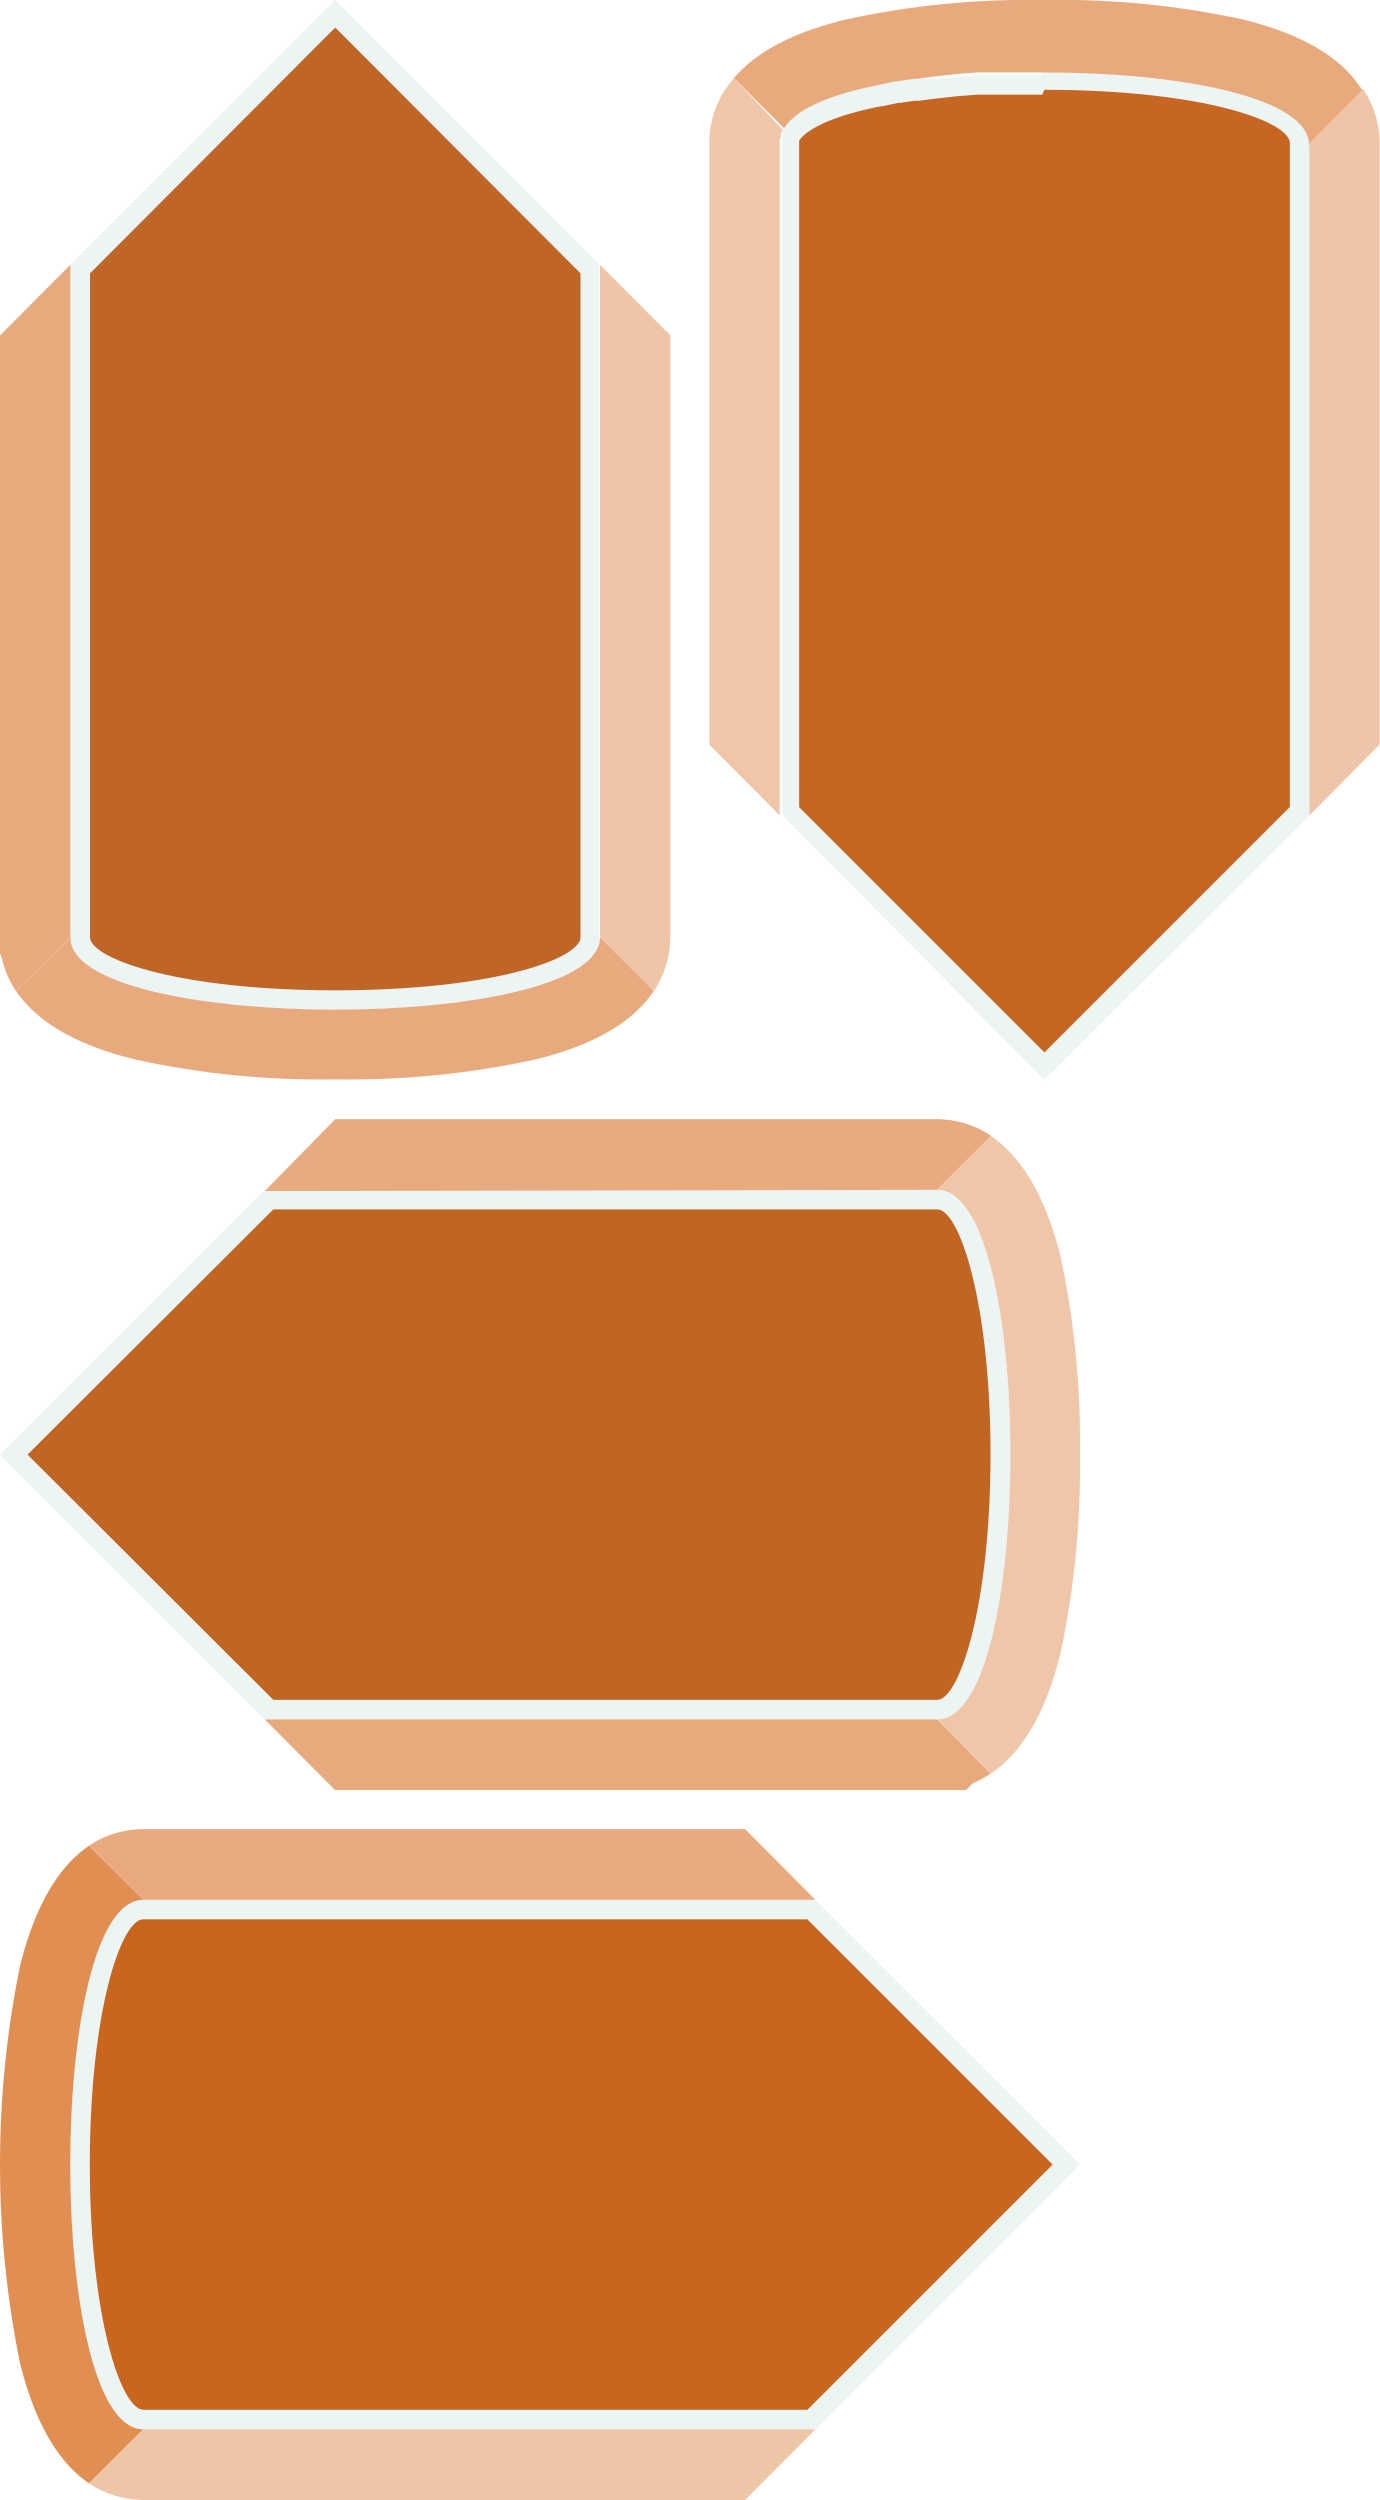
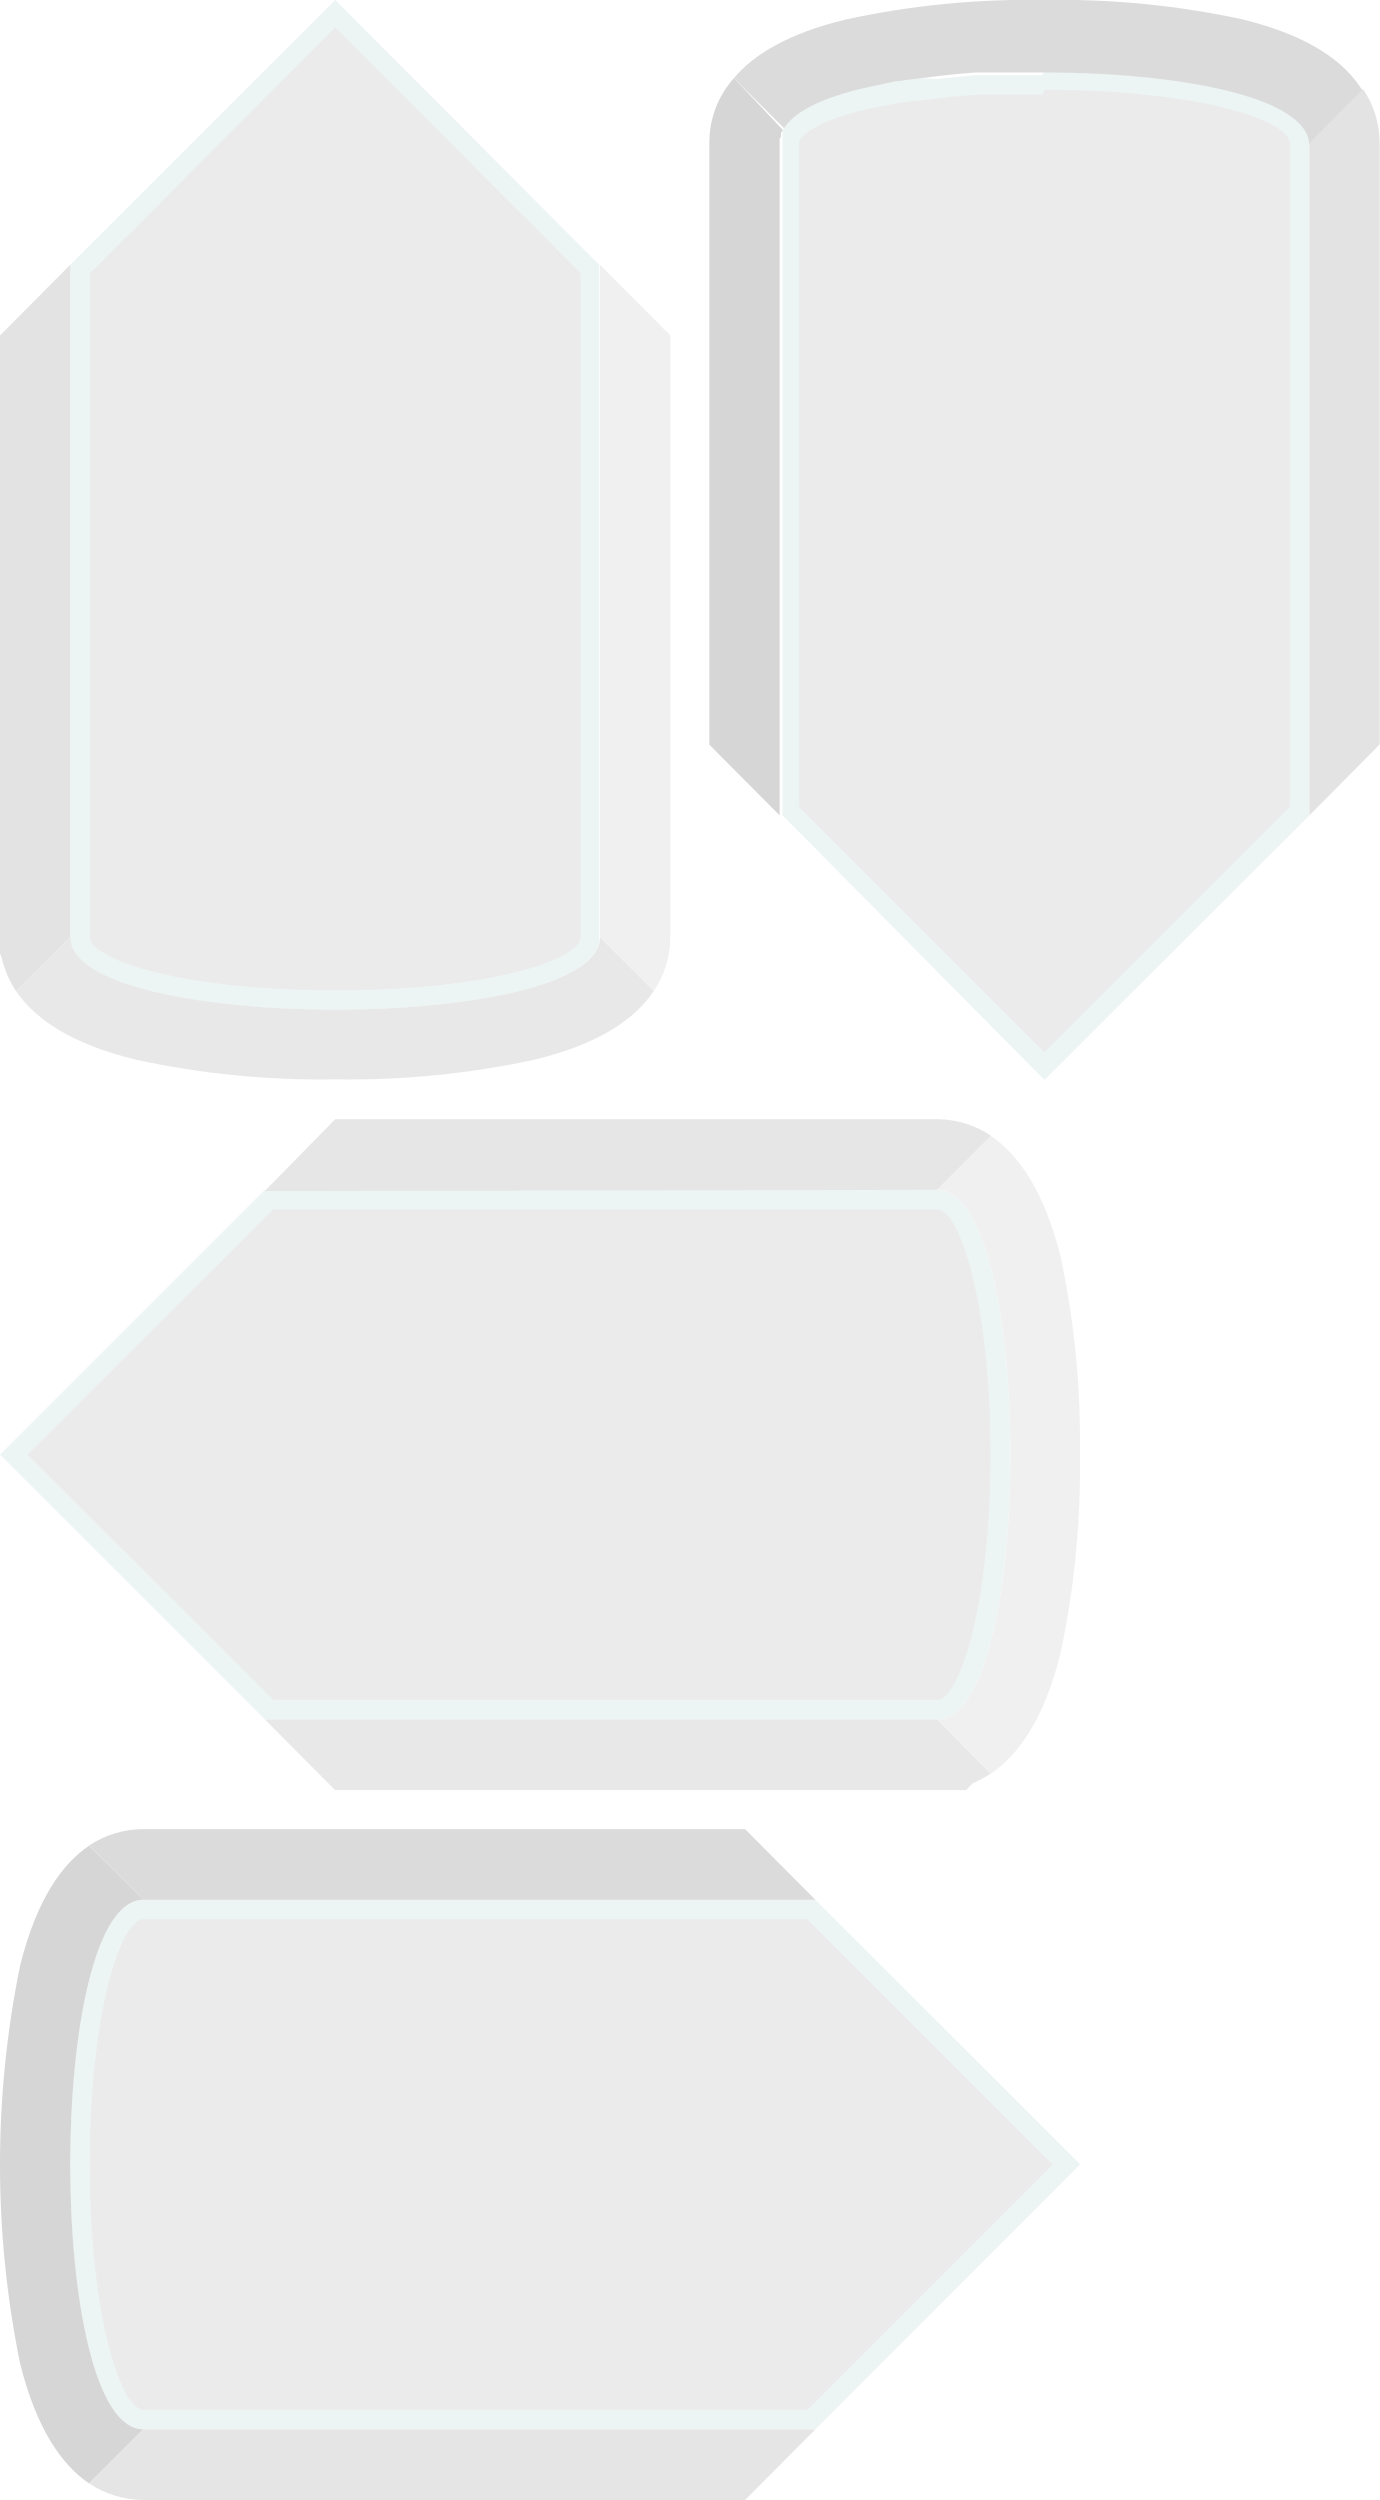
- <svg xmlns="http://www.w3.org/2000/svg" id="Layer_1" data-name="Layer 1" width="70.66" height="128.04" viewBox="0 0 70.66 128.04" version="1.1">
-   <defs id="defs7308">
-     <style id="style7306">
+ <svg xmlns="http://www.w3.org/2000/svg" id="Layer_1" data-name="Layer 1" width="70.66" height="128.04" viewBox="0 0 70.66 128.04">
+   <defs>
+     <style>
      .cls-1 {
        fill: #ebebeb;
      }

      .cls-2 {
        fill: #edf4f4;
      }

      .cls-3 {
        fill: #dbdbdb;
      }

      .cls-4 {
        fill: #e3e3e3;
      }

      .cls-5 {
        fill: #d6d6d6;
      }

      .cls-6 {
        fill: #f0f0f0;
      }

      .cls-7 {
        fill: #e8e8e8;
      }

      .cls-8 {
        fill: #e6e6e6;
      }

      .cls-9 {
        fill: #e5e5e5;
      }
    </style>
  </defs>
-   <g id="g7336">
+   <g>
    <g id="Up">
-       <g id="g7314">
-         <path class="cls-1" d="M40.43,41.55V7.33a.78.78,0,0,1,0-.14L40.51,7l.08-.13c.49-.81,2.1-1.52,4.53-2L46,4.66a7.42,7.42,0,0,1,1-.14l.16,0L48,4.38l1-.1,1-.09,2.37-.07,1,0c7.32,0,13.06,1.42,13.06,3.23V41.55L53.49,54.6Z" id="path7310" style="fill:#c66622;fill-opacity:1" />
-         <path class="cls-2" d="M53.49,4.6c8.09,0,12.57,1.62,12.57,2.73v34L53.49,53.9,40.93,41.34v-34a.2.2,0,0,1,0,0h0l0-.14,0,0c.16-.25.91-1.11,4.19-1.76h.06l.83-.17.09,0c.33-.06.59-.09.79-.11l.19,0,.92-.12h0l1-.11h0l1-.08h1.25c.33,0,.65,0,1,0h.13l1,0m0-1-1.05,0h-.12l-1,0h-.16c-.33,0-.66,0-1,0H50l-1,.09h0l-1,.11h0L47,4h-.06c-.32,0-.64.08-.94.13l-.07,0c-.3,0-.6.11-.88.18h0c-2.42.47-4.25,1.21-4.86,2.22a.56.56,0,0,0-.11.17h0c0,.06,0,.12,0,.18s0,0,0,0l0,.15a1.65,1.65,0,0,0,0,.21V41.76L53.49,55.31,67.06,41.76V7.33h0c0-2.5-6.8-3.73-13.57-3.73Z" id="path7312" />
+       <g>
+         <path class="cls-1" d="M40.43,41.55V7.33a.78.78,0,0,1,0-.14L40.51,7l.08-.13c.49-.81,2.1-1.52,4.53-2L46,4.66a7.42,7.42,0,0,1,1-.14l.16,0L48,4.38l1-.1,1-.09,2.37-.07,1,0c7.32,0,13.06,1.42,13.06,3.23V41.55L53.49,54.6Z" />
+         <path class="cls-2" d="M53.49,4.6c8.09,0,12.57,1.62,12.57,2.73v34L53.49,53.9,40.93,41.34v-34a.2.2,0,0,1,0,0h0l0-.14,0,0c.16-.25.91-1.11,4.19-1.76h.06l.83-.17.09,0c.33-.06.59-.09.79-.11l.19,0,.92-.12h0l1-.11h0l1-.08h1.25c.33,0,.65,0,1,0h.13l1,0m0-1-1.05,0h-.12l-1,0h-.16c-.33,0-.66,0-1,0H50l-1,.09h0l-1,.11h0L47,4h-.06c-.32,0-.64.08-.94.13l-.07,0c-.3,0-.6.11-.88.18h0c-2.42.47-4.25,1.21-4.86,2.22a.56.56,0,0,0-.11.17h0c0,.06,0,.12,0,.18s0,0,0,0l0,.15a1.65,1.65,0,0,0,0,.21V41.76L53.49,55.31,67.06,41.76V7.33h0c0-2.5-6.8-3.73-13.57-3.73Z" />
      </g>
-       <path class="cls-3" d="M45,4.35h0l.88-.19H46c.3-.05.62-.1.94-.13H47l1-.13h0l1-.11h0l1-.08h.14l1,0h.17l1,0h.12l1.06,0c6.77,0,13.56,1.23,13.56,3.73l2.75-2.77C68.91,3.19,67.1,1.85,63.67,1A44.3,44.3,0,0,0,53.49,0,44.12,44.12,0,0,0,43.31,1c-2.93.71-4.71,1.79-5.72,3l2.57,2.57C40.78,5.56,42.6,4.82,45,4.35Z" id="path7316" style="fill:#e8aa7d;fill-opacity:1" />
-       <path class="cls-4" d="M67.06,7.33h0V41.76l3.6-3.63V7.33a4.94,4.94,0,0,0-.85-2.77L67.06,7.33Z" id="path7318" style="fill:#efc5a7;fill-opacity:1" />
-       <path class="cls-5" d="M39.93,7.33a1.65,1.65,0,0,1,0-.21A.83.83,0,0,1,40,7a.08.08,0,0,1,0,0c0-.06,0-.12,0-.18v0a.62.62,0,0,1,.1-.16L37.59,4a4.94,4.94,0,0,0-1.26,3.33V38.14l3.6,3.62Z" id="path7320" style="fill:#f0c6a8;fill-opacity:1" />
+       <path class="cls-3" d="M45,4.35h0l.88-.19H46c.3-.05.62-.1.94-.13H47l1-.13h0l1-.11h0l1-.08h.14l1,0h.17l1,0h.12l1.06,0c6.77,0,13.56,1.23,13.56,3.73l2.75-2.77C68.91,3.19,67.1,1.85,63.67,1A44.3,44.3,0,0,0,53.49,0,44.12,44.12,0,0,0,43.31,1c-2.93.71-4.71,1.79-5.72,3l2.57,2.57C40.78,5.56,42.6,4.82,45,4.35Z" />
+       <path class="cls-4" d="M67.06,7.33h0V41.76l3.6-3.63V7.33a4.94,4.94,0,0,0-.85-2.77L67.06,7.33Z" />
+       <path class="cls-5" d="M39.93,7.33a1.65,1.65,0,0,1,0-.21A.83.83,0,0,1,40,7a.08.08,0,0,1,0,0c0-.06,0-.12,0-.18v0a.62.62,0,0,1,.1-.16L37.59,4a4.94,4.94,0,0,0-1.26,3.33V38.14l3.6,3.62Z" />
    </g>
    <g id="Down">
-       <g id="g7327">
-         <path class="cls-1" d="M17.17,51.21c-7.14,0-12.75-1.32-13-3.08a.78.78,0,0,1,0-.14V13.77L17.17.71,30.23,13.77V48s0,.09,0,.15C29.91,49.89,24.3,51.21,17.17,51.21Z" id="path7323" style="fill:#bf6525;fill-opacity:1" />
-         <path class="cls-2" d="M17.17,1.41,29.73,14V48a.13.13,0,0,1,0,.06c-.19,1.12-4.66,2.66-12.55,2.66S4.81,49.17,4.61,48.06a.56.56,0,0,0,0-.07V14L17.17,1.41m0-1.41L3.6,13.56V48h0a2,2,0,0,0,0,.23c.41,2.33,7,3.49,13.54,3.49s13.14-1.16,13.55-3.49a2,2,0,0,0,0-.23V13.56L17.17,0Z" id="path7325" />
+       <g>
+         <path class="cls-1" d="M17.17,51.21c-7.14,0-12.75-1.32-13-3.08a.78.78,0,0,1,0-.14V13.77L17.17.71,30.23,13.77V48s0,.09,0,.15C29.91,49.89,24.3,51.21,17.17,51.21Z" />
+         <path class="cls-2" d="M17.17,1.41,29.73,14V48a.13.13,0,0,1,0,.06c-.19,1.12-4.66,2.66-12.55,2.66S4.81,49.17,4.61,48.06a.56.56,0,0,0,0-.07V14L17.17,1.41m0-1.41L3.6,13.56V48h0a2,2,0,0,0,0,.23c.41,2.33,7,3.49,13.54,3.49s13.14-1.16,13.55-3.49a2,2,0,0,0,0-.23V13.56L17.17,0Z" />
      </g>
-       <path class="cls-6" d="M30.73,48l2.75,2.77A5,5,0,0,0,34.33,48V17.18l-3.6-3.62Z" id="path7329" style="fill:#f0c5a7;fill-opacity:1" />
-       <path class="cls-7" d="M30.71,48.22c-.41,2.33-7,3.49-13.54,3.49S4,50.55,3.62,48.22a2,2,0,0,1,0-.23L.82,50.76c.93,1.36,2.74,2.7,6.17,3.52a44.55,44.55,0,0,0,10.18,1,44.84,44.84,0,0,0,10.17-1c3.43-.82,5.24-2.16,6.14-3.52L30.73,48A2,2,0,0,1,30.71,48.22Z" id="path7331" style="fill:#e8aa7d;fill-opacity:1" />
-       <path class="cls-4" d="M3.6,48h0V13.56L0,17.18V48.83l.09.24a5.22,5.22,0,0,0,.73,1.69L3.6,48Z" id="path7333" style="fill:#e8aa7d;fill-opacity:1" />
+       <path class="cls-6" d="M30.73,48l2.75,2.77A5,5,0,0,0,34.33,48V17.18l-3.6-3.62Z" />
+       <path class="cls-7" d="M30.71,48.22c-.41,2.33-7,3.49-13.54,3.49S4,50.55,3.62,48.22a2,2,0,0,1,0-.23L.82,50.76c.93,1.36,2.74,2.7,6.17,3.52a44.55,44.55,0,0,0,10.18,1,44.84,44.84,0,0,0,10.17-1c3.43-.82,5.24-2.16,6.14-3.52L30.73,48A2,2,0,0,1,30.71,48.22Z" />
+       <path class="cls-4" d="M3.6,48h0V13.56L0,17.18V48.83l.09.24a5.22,5.22,0,0,0,.73,1.69L3.6,48Z" />
    </g>
  </g>
-   <g id="g7364">
+   <g>
    <g id="Right">
-       <g id="g7342">
-         <path class="cls-1" d="M13.77,87.56.71,74.5,13.77,61.44H48c1.81,0,3.23,5.74,3.23,13.06S49.79,87.56,48,87.56Z" id="path7338" style="fill:#c16523;fill-opacity:1" />
-         <path class="cls-2" d="M48,61.94c1.14,0,2.73,4.78,2.73,12.56S49.12,87.06,48,87.06H14L1.41,74.5,14,61.94H48m0-1H13.56L0,74.5,13.56,88.06H48c5,0,5-27.12,0-27.12Z" id="path7340" />
+       <g>
+         <path class="cls-1" d="M13.77,87.56.71,74.5,13.77,61.44H48c1.81,0,3.23,5.74,3.23,13.06S49.79,87.56,48,87.56Z" />
+         <path class="cls-2" d="M48,61.94c1.14,0,2.73,4.78,2.73,12.56S49.12,87.06,48,87.06H14L1.41,74.5,14,61.94H48m0-1H13.56L0,74.5,13.56,88.06H48c5,0,5-27.12,0-27.12Z" />
      </g>
-       <path class="cls-8" d="M48,60.94l2.76-2.77A5,5,0,0,0,48,57.32H17.17L13.56,61Z" id="path7344" style="fill:#e8aa7e;fill-opacity:1" />
-       <path class="cls-7" d="M48,88.06H13.56l3.6,3.62H49.48l.34-.35a4.88,4.88,0,0,0,.92-.5L48,88.06Z" id="path7346" style="fill:#e8aa7d;fill-opacity:1" />
-       <path class="cls-6" d="M50.74,58.17,48,60.94c5,0,5,27.12,0,27.12l2.76,2.77c1.37-.93,2.71-2.74,3.55-6.14a45.59,45.59,0,0,0,1-10.19,45.46,45.46,0,0,0-1-10.19C53.45,60.91,52.11,59.1,50.74,58.17Z" id="path7348" style="fill:#f0c6a8;fill-opacity:1" />
+       <path class="cls-8" d="M48,60.94l2.76-2.77A5,5,0,0,0,48,57.32H17.17L13.56,61Z" />
+       <path class="cls-7" d="M48,88.06H13.56l3.6,3.62H49.48l.34-.35a4.88,4.88,0,0,0,.92-.5L48,88.06Z" />
+       <path class="cls-6" d="M50.74,58.17,48,60.94c5,0,5,27.12,0,27.12l2.76,2.77c1.37-.93,2.71-2.74,3.55-6.14a45.59,45.59,0,0,0,1-10.19,45.46,45.46,0,0,0-1-10.19C53.45,60.91,52.11,59.1,50.74,58.17Z" />
    </g>
    <g id="left">
-       <g id="g7355">
-         <path class="cls-1" d="M7.34,123.92c-1.82,0-3.25-5.74-3.25-13.06S5.52,97.8,7.34,97.8H41.55l13.07,13.06L41.55,123.92Z" id="path7351" style="fill:#c9651d;fill-opacity:1" />
-         <path class="cls-2" d="M41.35,98.3l12.56,12.56L41.35,123.42h-34c-1.15,0-2.75-4.78-2.75-12.56S6.19,98.3,7.34,98.3h34m.41-1H7.34c-5,0-5,27.12,0,27.12H41.76l13.56-13.57L41.76,97.3Z" id="path7353" />
+       <g>
+         <path class="cls-1" d="M7.34,123.92c-1.82,0-3.25-5.74-3.25-13.06S5.52,97.8,7.34,97.8H41.55l13.07,13.06L41.55,123.92Z" />
+         <path class="cls-2" d="M41.35,98.3l12.56,12.56L41.35,123.42h-34c-1.15,0-2.75-4.78-2.75-12.56S6.19,98.3,7.34,98.3h34m.41-1H7.34c-5,0-5,27.12,0,27.12H41.76l13.56-13.57L41.76,97.3Z" />
      </g>
-       <path class="cls-3" d="M41.76,97.3l-3.6-3.62H7.34a5.06,5.06,0,0,0-2.78.84L7.34,97.3Z" id="path7357" style="fill:#e8aa7e;fill-opacity:1" />
-       <path class="cls-5" d="M7.34,97.3h0L4.56,94.53c-1.37.93-2.68,2.73-3.53,6.14a50.92,50.92,0,0,0,0,20.38c.85,3.4,2.16,5.21,3.53,6.14l2.78-2.77C2.35,124.42,2.35,97.3,7.34,97.3Z" id="path7359" style="fill:#e18e53;fill-opacity:1" />
-       <path class="cls-9" d="M7.34,124.42l-2.78,2.77a5.08,5.08,0,0,0,2.78.85H38.16l3.6-3.62Z" id="path7361" style="fill:#efc5a7;fill-opacity:1" />
+       <path class="cls-3" d="M41.76,97.3l-3.6-3.62H7.34a5.06,5.06,0,0,0-2.78.84L7.34,97.3Z" />
+       <path class="cls-5" d="M7.34,97.3h0L4.56,94.53c-1.37.93-2.68,2.73-3.53,6.14a50.92,50.92,0,0,0,0,20.38c.85,3.4,2.16,5.21,3.53,6.14l2.78-2.77C2.35,124.42,2.35,97.3,7.34,97.3Z" />
+       <path class="cls-9" d="M7.34,124.42l-2.78,2.77a5.08,5.08,0,0,0,2.78.85H38.16l3.6-3.62Z" />
    </g>
  </g>
</svg>
